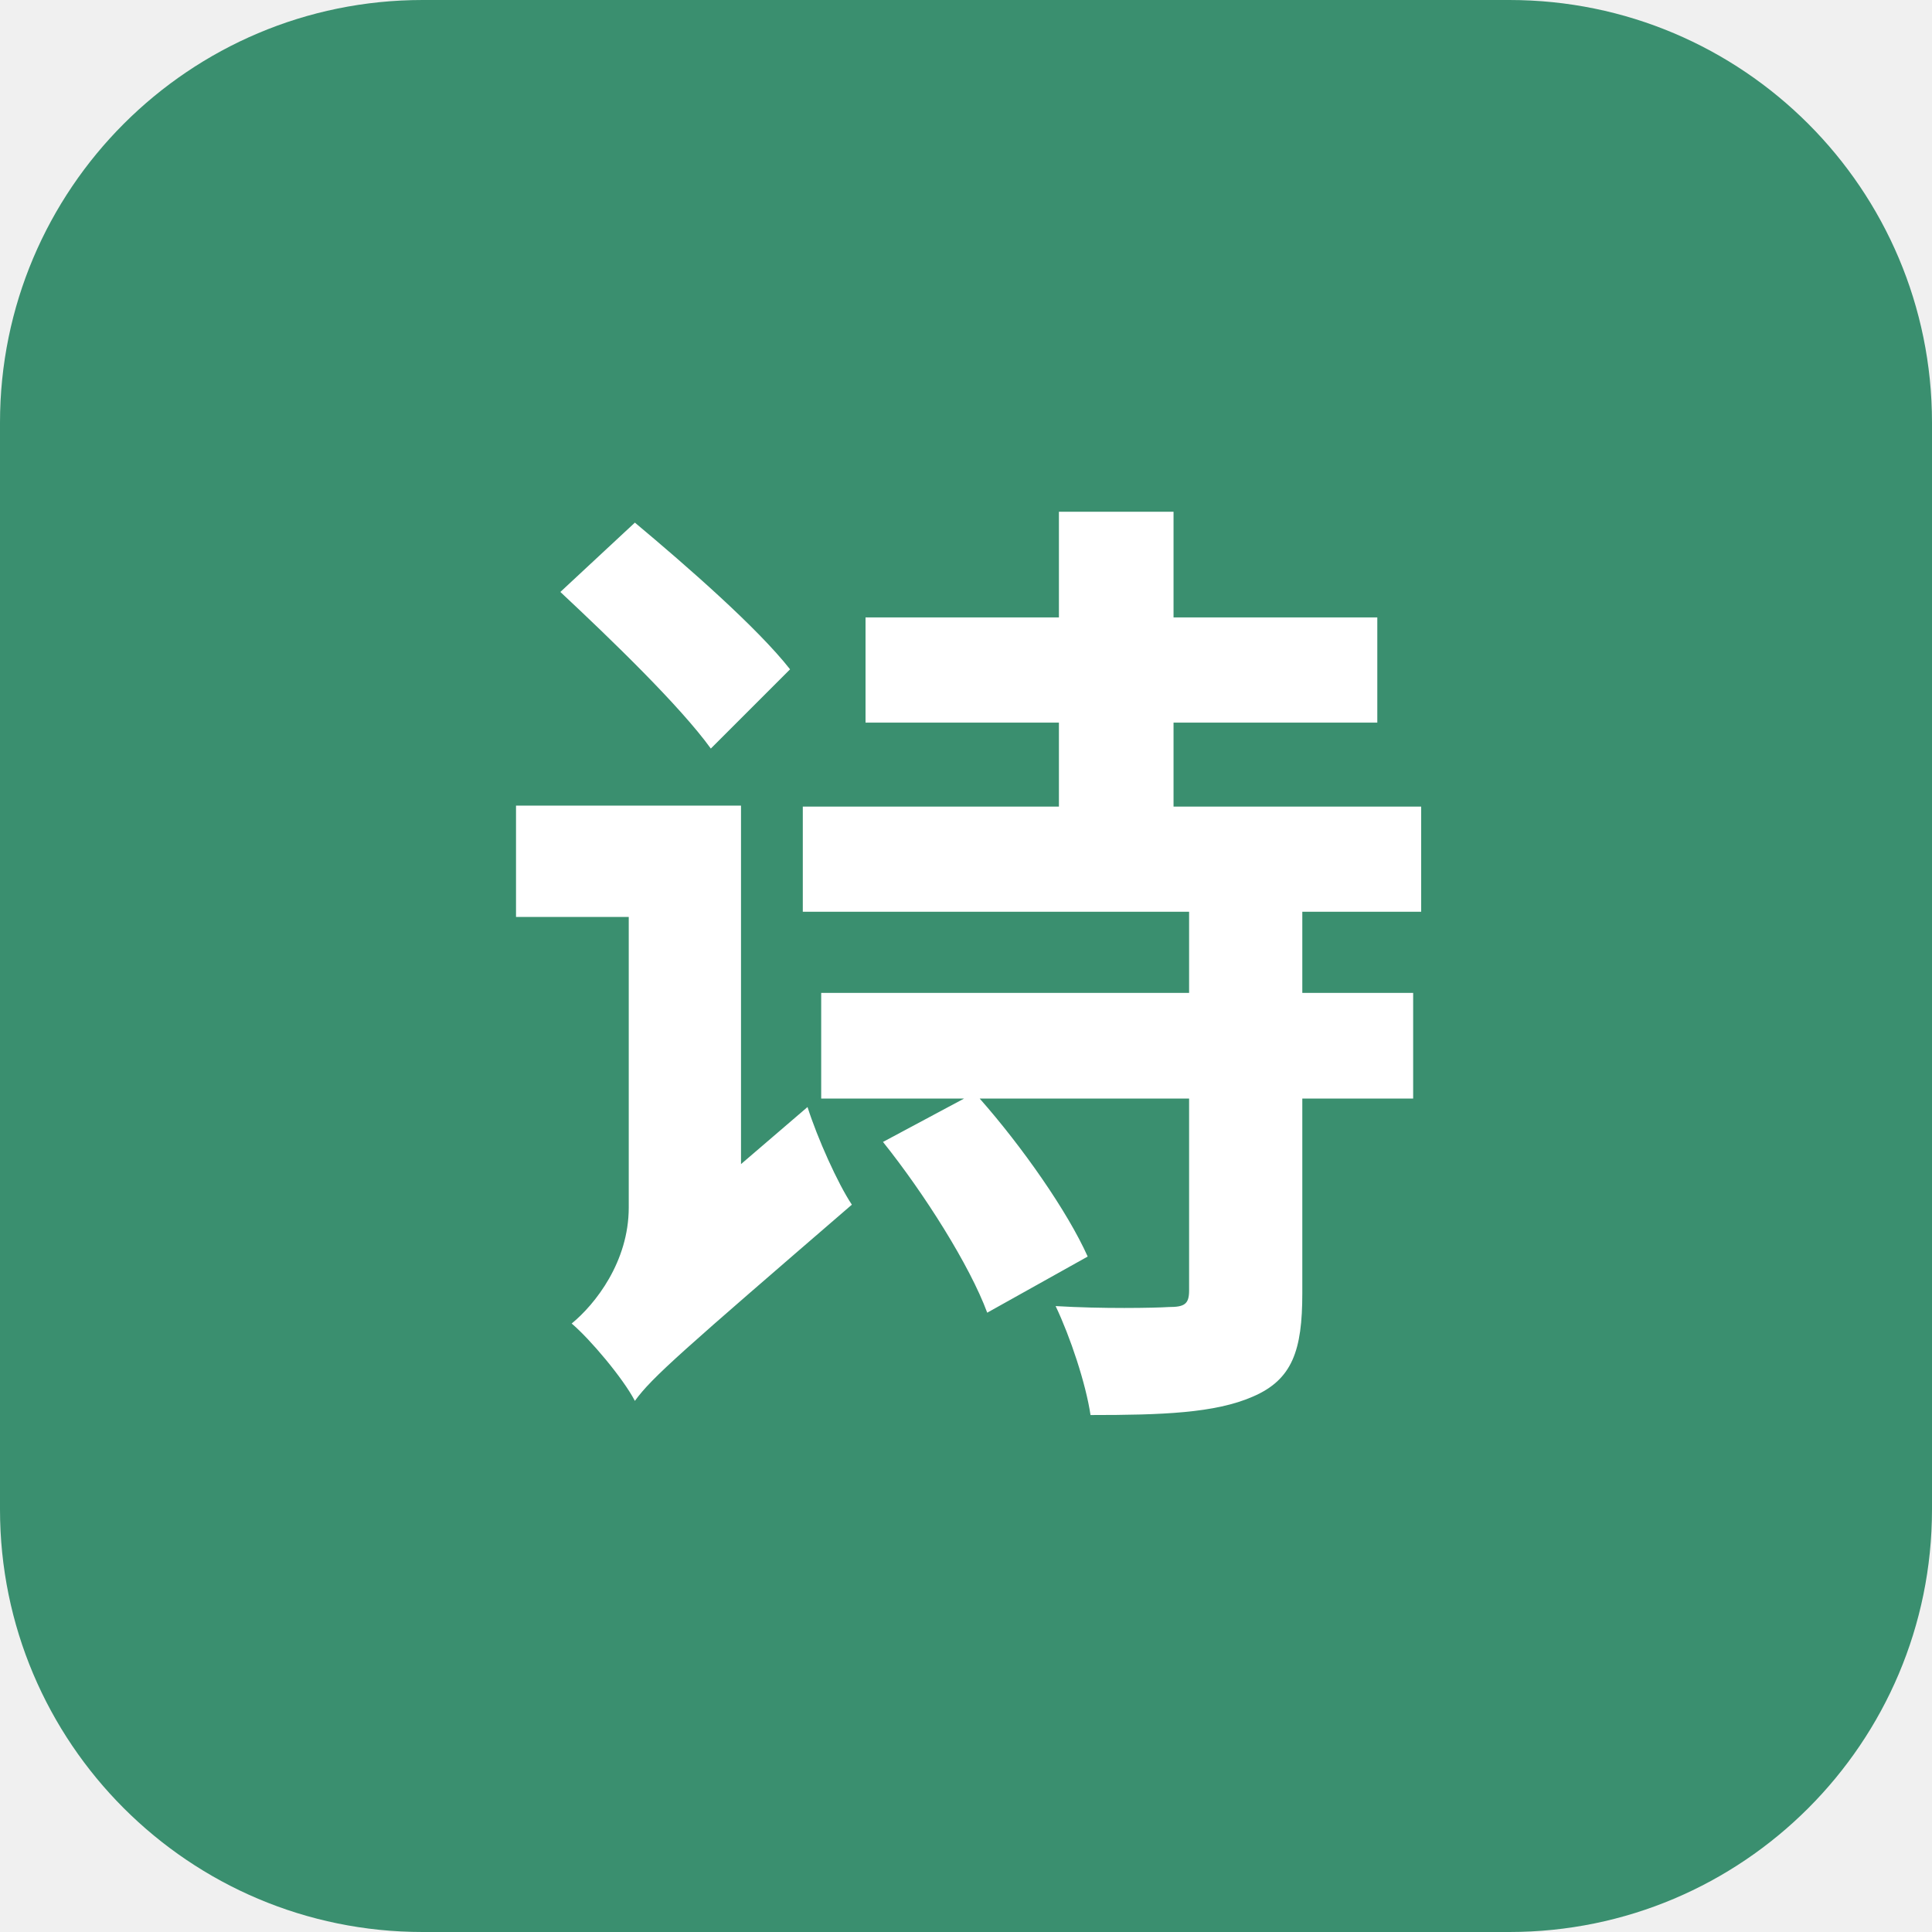
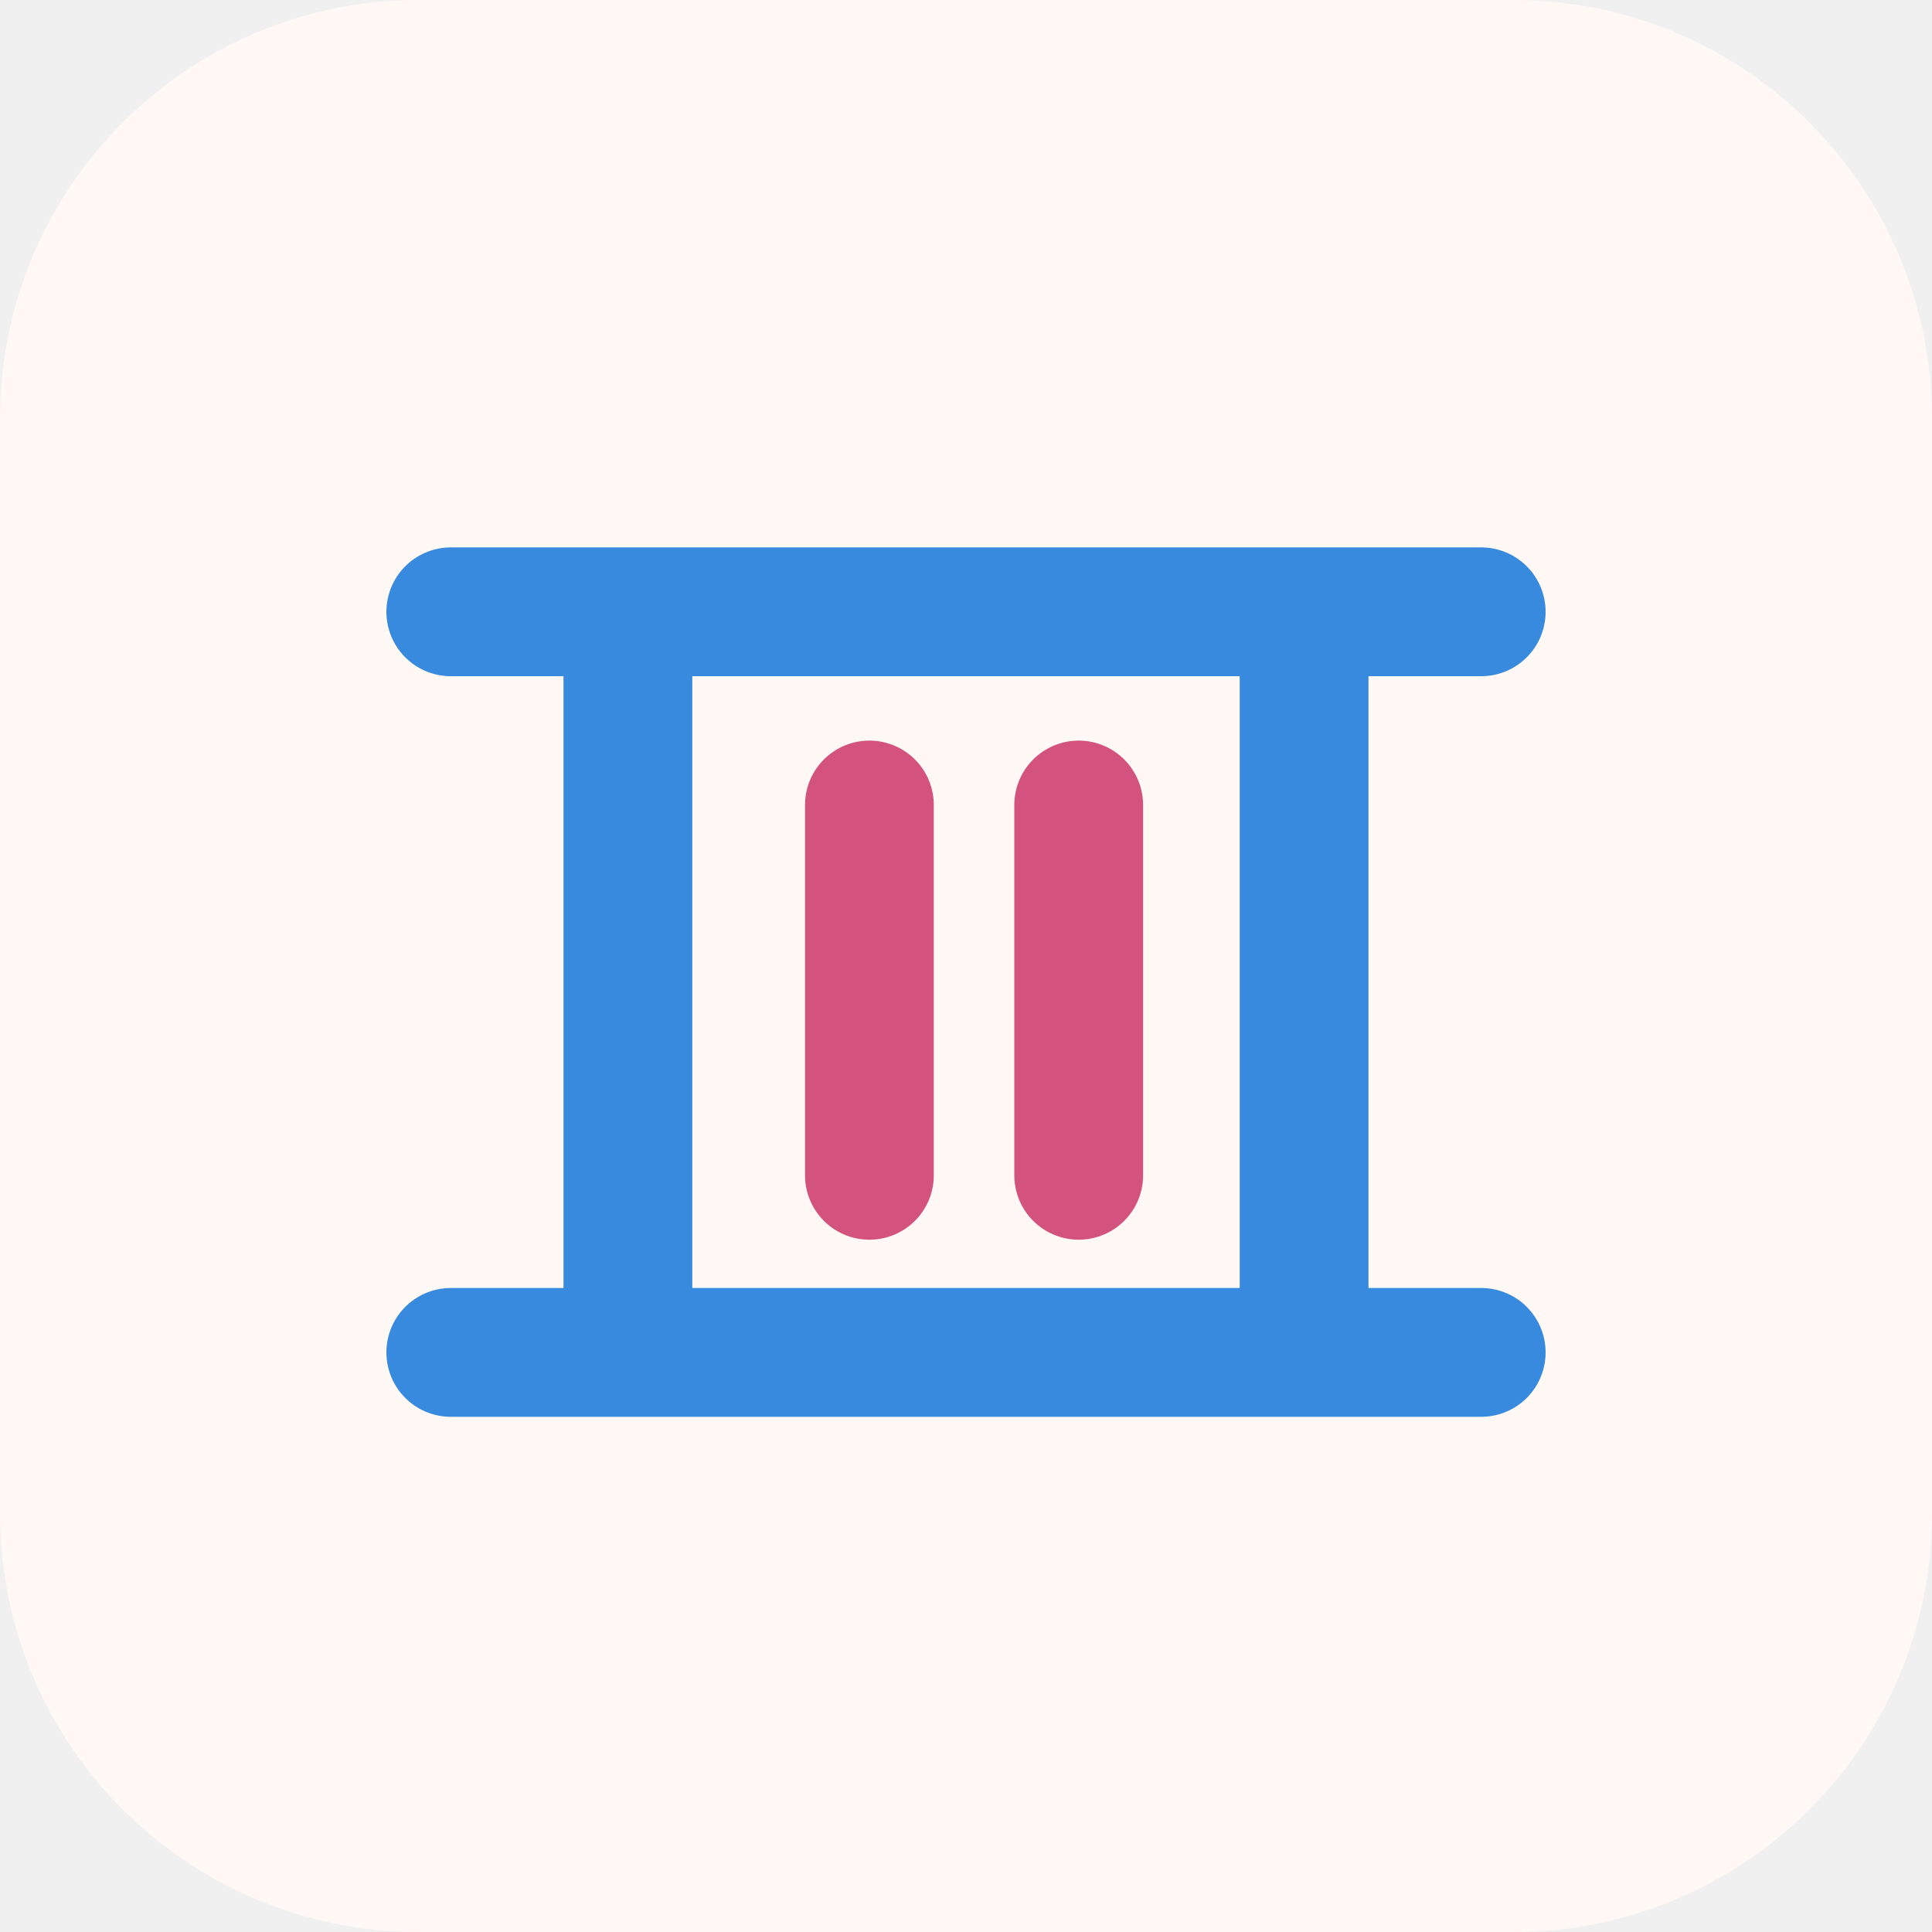
- <svg xmlns="http://www.w3.org/2000/svg" viewBox="0 0 64 64">
-   <rect width="64" height="64" rx="14" fill="#3A8F6F" />
-   <text x="32" y="44" font-size="32" text-anchor="middle" fill="#fff" font-family="sans-serif" font-weight="bold">诗</text>
+ <svg xmlns="http://www.w3.org/2000/svg" width="240" height="240" viewBox="0 0 240 240">
+   <rect width="240" height="240" rx="52" fill="#FFF8F5" />
+   <g fill="none" stroke-width="16" stroke-linecap="round" stroke-linejoin="round">
+     <path d="M 56 76 H 184" stroke="#378ADD" />
+     <path d="M 56 168 H 184" stroke="#378ADD" />
+     <path d="M 78 84 V 160" stroke="#378ADD" />
+     <path d="M 162 84 V 160" stroke="#378ADD" />
+     <path d="M 108 100 V 146" stroke="#D4537E" />
+     <path d="M 134 100 V 146" stroke="#D4537E" />
+   </g>
</svg>
